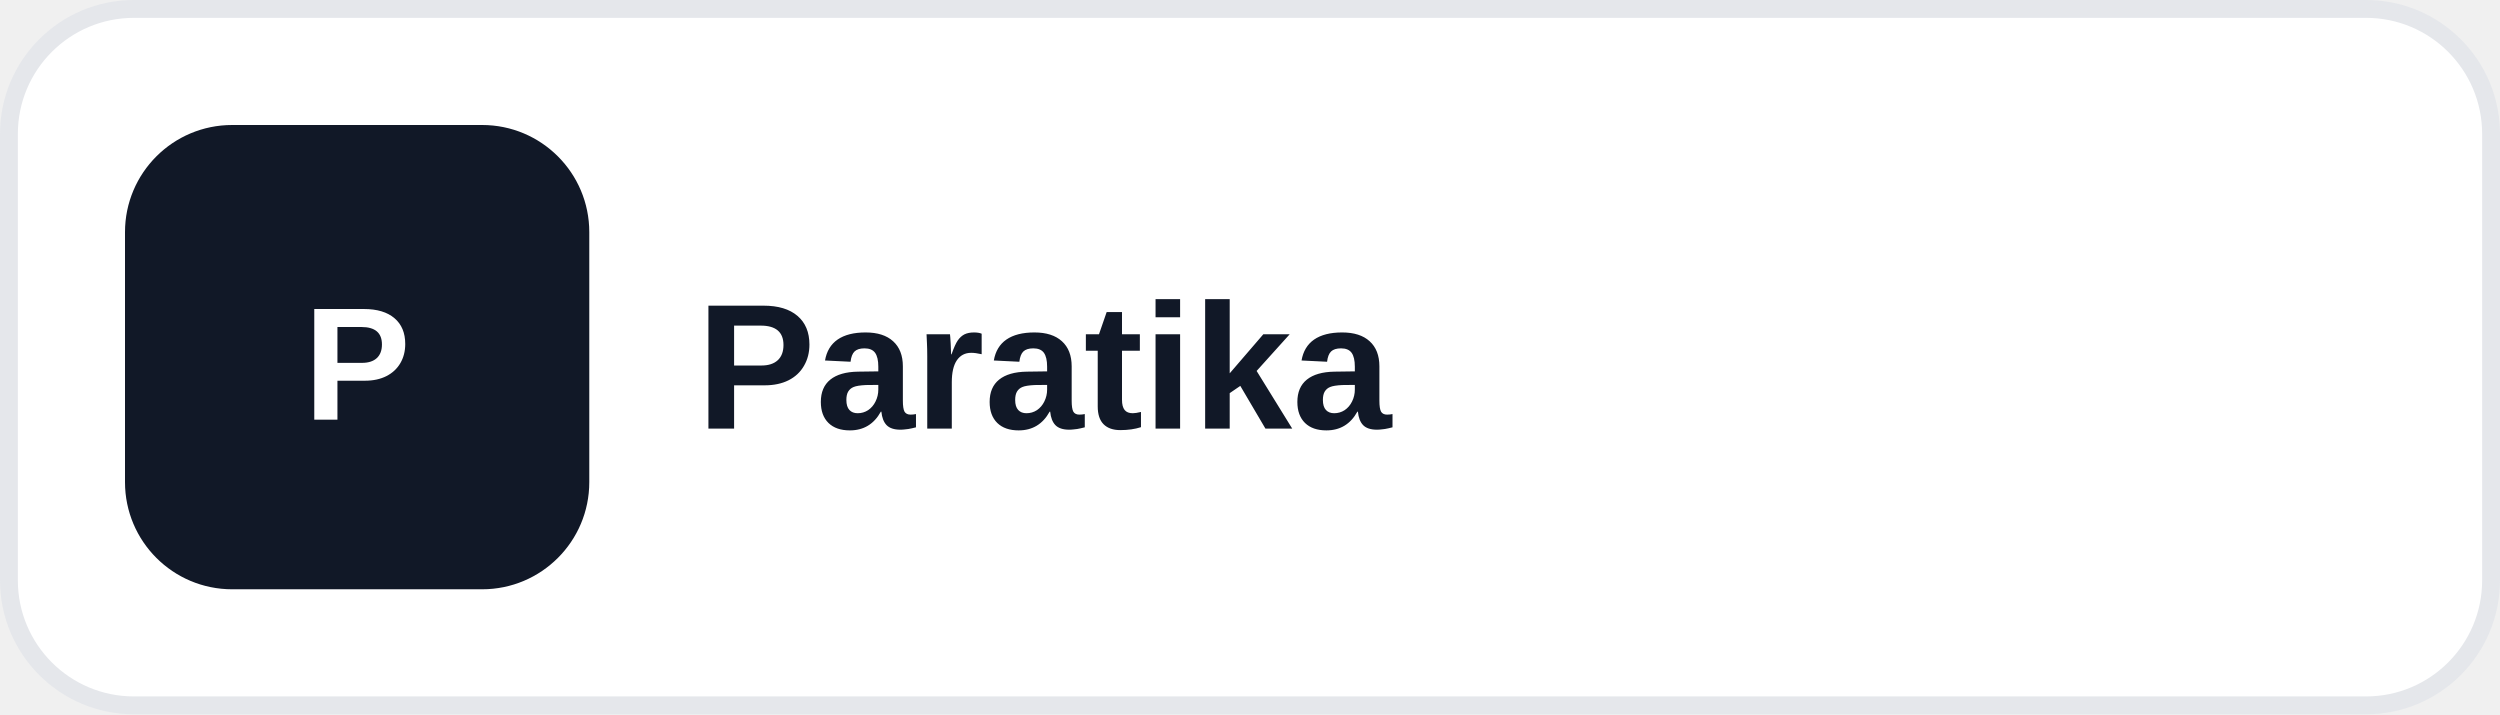
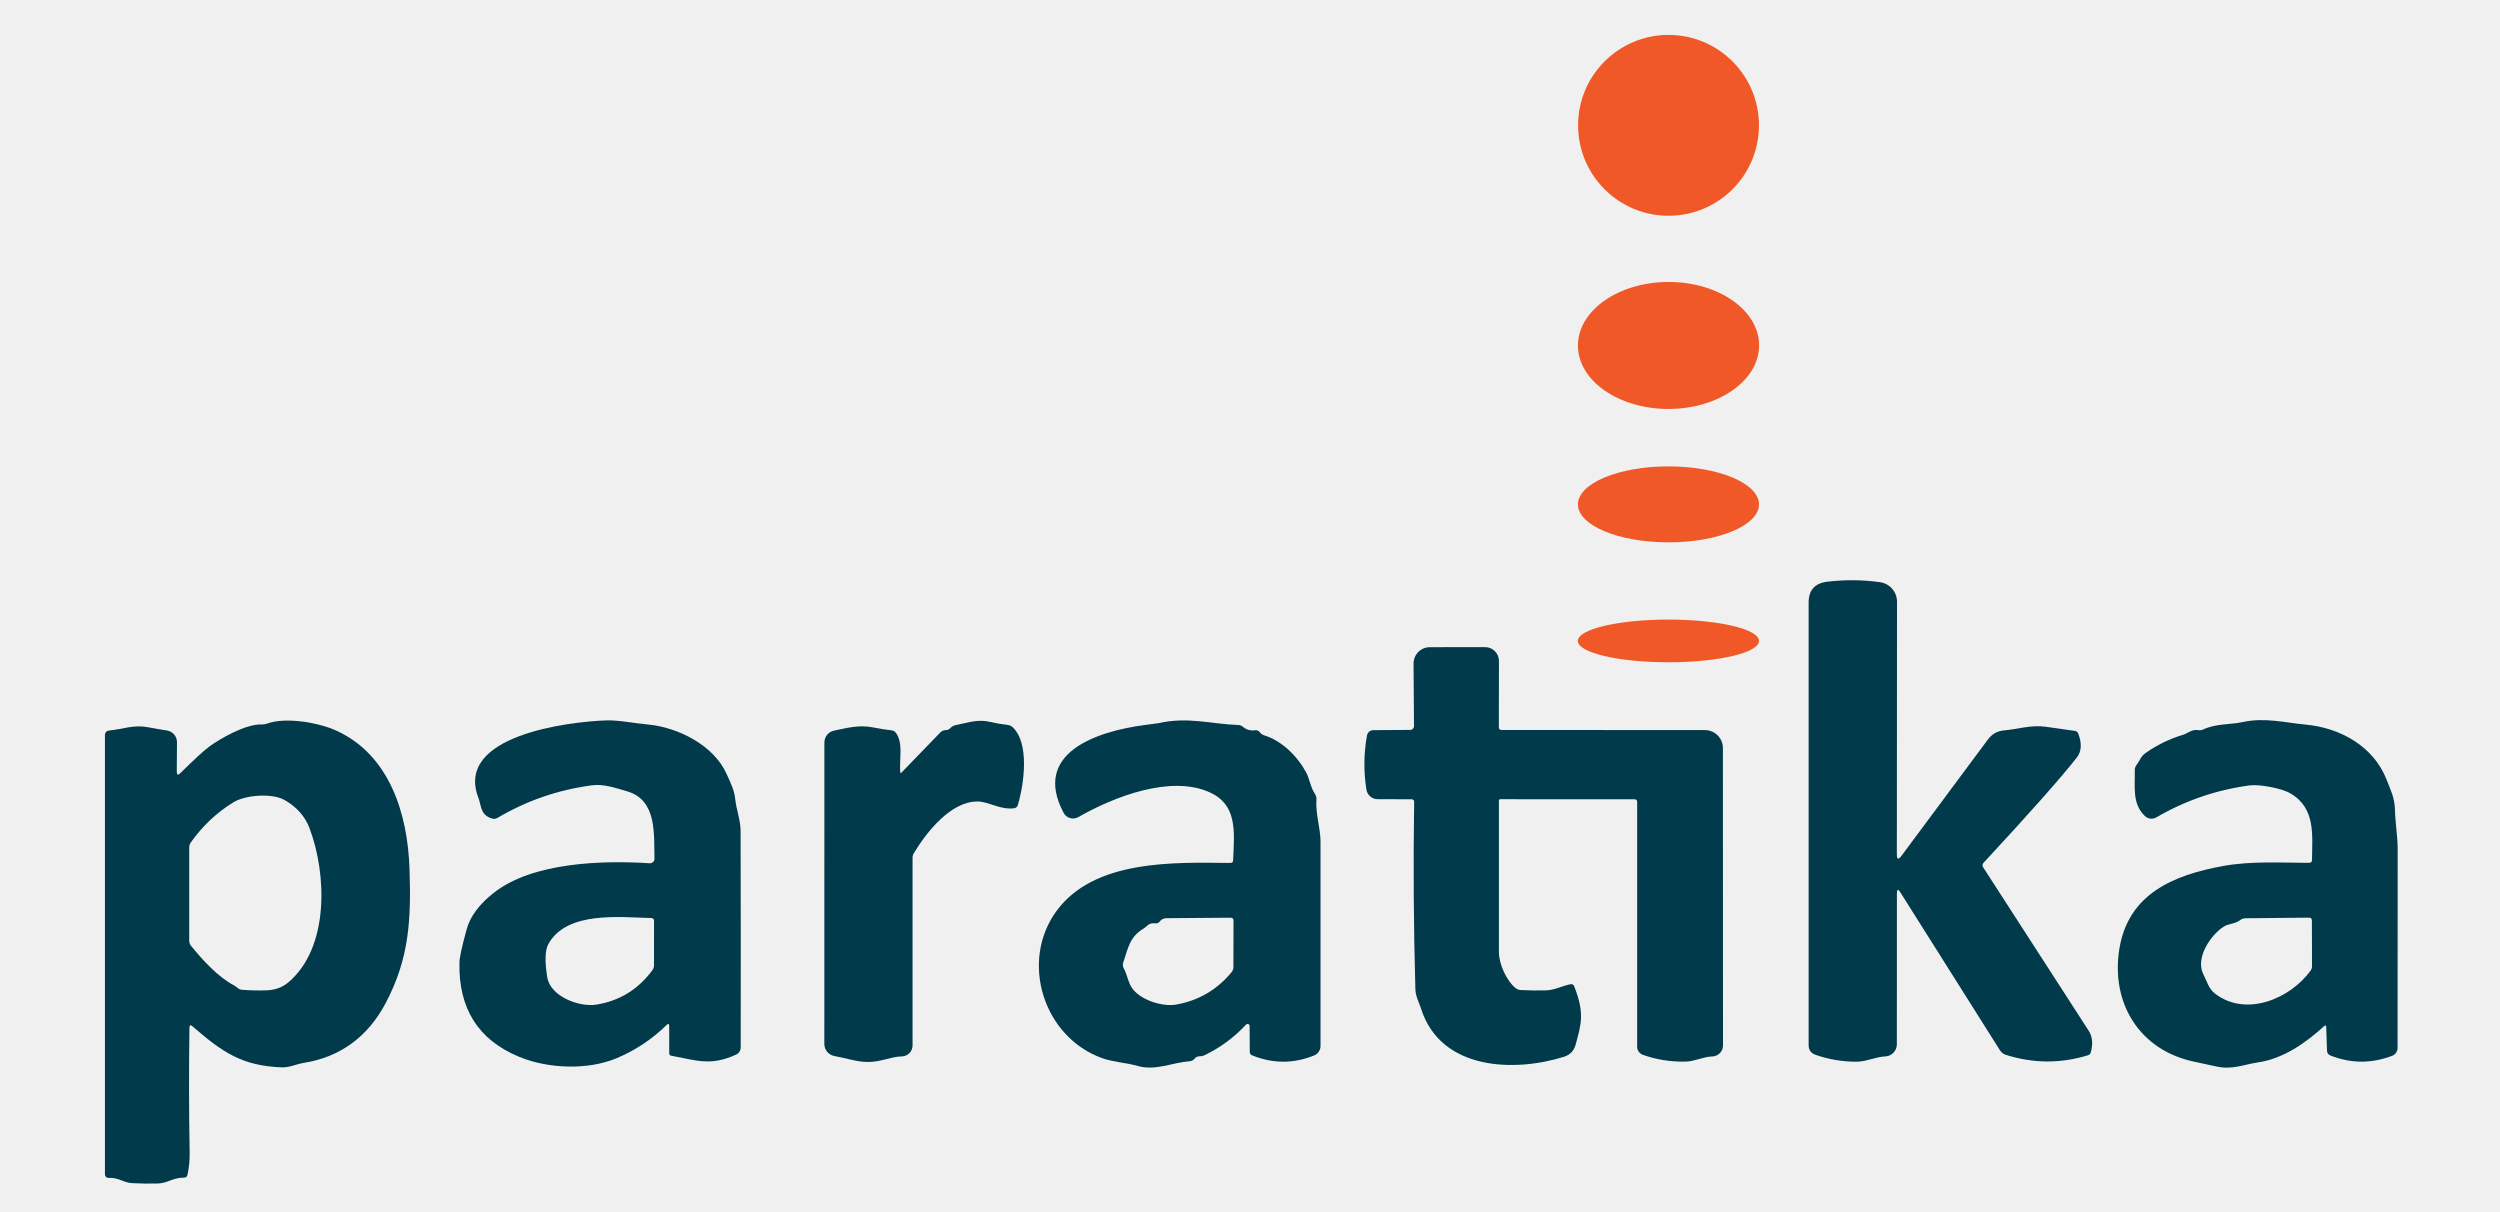
- <svg xmlns="http://www.w3.org/2000/svg" viewBox="0 0 280 80" role="img" aria-labelledby="title">
-   <rect x="1" y="1" width="278" height="78" rx="14" fill="#ffffff" stroke="#e5e7eb" stroke-width="2" />
-   <rect x="14" y="14" width="52" height="52" rx="12" fill="#111827" />
-   <text x="40" y="47" text-anchor="middle" fill="#ffffff" font-family="Arial, sans-serif" font-size="18" font-weight="700">P</text>
-   <text x="78" y="48" fill="#111827" font-family="Arial, sans-serif" font-size="20" font-weight="700">Paratika</text>
+ <svg xmlns="http://www.w3.org/2000/svg" version="1.1" viewBox="0.00 0.00 452.00 219.00">
+   <circle fill="#f05827" cx="301.67" cy="22.66" r="16.35" />
+   <ellipse fill="#f05827" cx="0.00" cy="0.00" transform="translate(301.67,62.46) rotate(-0.1)" rx="16.38" ry="11.48" />
+   <ellipse fill="#f05827" cx="301.66" cy="91.19" rx="16.37" ry="6.87" />
+   <path fill="#013a4b" d="   M 342.96 161.53   L 342.95 188.82   A 2.19 2.18 88.9 0 1 340.86 191.00   C 339.11 191.08 337.39 191.96 335.65 191.96   Q 331.76 191.95 328.22 190.70   Q 327.00 190.26 327.00 188.97   L 327.00 108.95   Q 327.00 105.59 330.33 105.18   Q 335.11 104.59 339.91 105.26   A 3.56 3.56 0.0 0 1 342.98 108.79   L 342.95 154.46   Q 342.95 155.86 343.78 154.74   L 359.42 133.69   Q 360.53 132.20 362.38 132.05   C 364.92 131.83 367.18 131.02 369.88 131.40   Q 372.51 131.77 375.12 132.14   Q 375.58 132.21 375.75 132.64   Q 376.78 135.31 375.48 136.97   Q 371.38 142.23 358.63 155.99   Q 358.27 156.38 358.56 156.82   Q 368.10 171.61 377.63 186.35   Q 378.65 187.93 378.03 190.22   Q 377.92 190.67 377.48 190.80   Q 370.07 193.07 362.64 190.71   A 1.98 1.96 82.7 0 1 361.59 189.89   L 343.59 161.35   Q 342.96 160.36 342.96 161.53   Z" />
+   <ellipse fill="#f05827" cx="301.65" cy="115.88" rx="16.38" ry="3.86" />
+   <path fill="#013a4b" d="   M 295.50 144.51   L 271.25 144.50   A 0.25 0.25 0.0 0 0 271.00 144.75   Q 271.00 158.41 271.00 172.12   C 271.00 174.31 272.40 177.36 274.05 178.67   A 1.60 1.57 -24.6 0 0 274.96 179.00   Q 277.21 179.12 279.46 179.06   C 281.11 179.02 282.27 178.29 283.93 177.95   Q 284.43 177.85 284.62 178.33   C 286.49 183.11 285.94 185.04 284.86 188.92   Q 284.40 190.55 282.78 191.06   C 273.87 193.88 260.48 193.56 256.93 182.37   C 256.53 181.14 255.94 180.15 255.90 178.82   Q 255.42 161.88 255.68 144.95   A 0.43 0.43 0.0 0 0 255.25 144.51   L 249.06 144.49   A 2.05 2.04 -4.3 0 1 247.05 142.77   Q 246.27 137.85 247.15 132.97   A 1.18 1.18 0.0 0 1 248.30 132.01   L 254.97 131.97   A 0.69 0.68 -0.8 0 0 255.65 131.28   L 255.57 119.99   A 2.96 2.95 89.7 0 1 258.51 117.01   L 268.50 117.00   A 2.50 2.50 0.0 0 1 271.01 119.50   L 270.99 131.49   Q 270.99 131.98 271.49 131.98   L 308.25 132.00   A 3.25 3.25 0.0 0 1 311.50 135.25   L 311.52 189.01   A 2.01 2.00 -0.7 0 1 309.56 191.01   C 307.98 191.05 306.36 191.92 304.74 191.94   Q 300.70 192.02 297.03 190.71   A 1.56 1.55 9.9 0 1 296.00 189.25   L 296.00 145.00   Q 296.00 144.51 295.50 144.51   Z" />
+   <path fill="#013a4b" d="   M 34.25 185.81   Q 34.09 197.15 34.29 208.50   Q 34.32 210.42 33.90 212.40   Q 33.78 212.92 33.24 212.92   C 31.30 212.89 30.30 213.93 28.53 213.98   Q 26.17 214.04 23.83 213.91   C 22.36 213.82 21.32 212.85 19.68 212.97   A 0.66 0.66 0.0 0 1 18.97 212.31   L 18.97 132.99   Q 18.97 132.15 19.81 132.07   C 22.25 131.82 24.18 131.00 26.73 131.48   Q 28.57 131.83 30.17 132.07   A 2.14 2.14 0.0 0 1 32.00 134.20   L 31.96 139.51   Q 31.96 140.43 32.61 139.78   Q 36.42 136.01 37.92 134.92   C 39.64 133.67 44.34 130.87 47.33 130.98   Q 47.82 131.00 48.28 130.83   C 51.66 129.59 57.66 130.64 60.88 132.13   C 70.51 136.57 73.70 147.24 74.04 157.03   C 74.35 166.28 74.01 173.32 69.68 181.45   C 66.54 187.35 61.59 191.11 54.97 192.16   C 53.61 192.37 52.34 193.03 50.99 192.98   C 43.87 192.71 40.35 190.38 34.80 185.56   Q 34.26 185.09 34.25 185.81   Z   M 42.30 178.15   C 42.81 178.42 43.08 178.90 43.75 178.95   Q 46.01 179.13 48.24 179.05   Q 50.56 178.95 52.16 177.59   C 59.56 171.28 59.09 158.04 55.97 149.76   Q 54.77 146.56 51.48 144.66   C 49.23 143.35 44.37 143.72 42.19 145.06   Q 37.64 147.86 34.49 152.33   Q 34.21 152.74 34.21 153.24   L 34.21 170.05   Q 34.21 170.60 34.55 171.02   C 36.64 173.57 39.35 176.60 42.30 178.15   Z" />
+   <path fill="#013a4b" d="   M 120.51 185.33   Q 116.58 189.17 111.57 191.29   C 106.27 193.53 99.08 193.24 93.83 191.06   Q 82.77 186.48 83.07 173.98   Q 83.10 172.65 84.36 168.06   Q 85.33 164.49 89.35 161.36   C 96.36 155.91 108.87 155.52 117.45 156.08   A 0.83 0.82 1.0 0 0 118.33 155.24   C 118.21 150.81 118.83 144.63 113.35 143.06   C 111.16 142.43 109.11 141.70 106.99 141.99   Q 97.85 143.20 89.93 147.88   Q 89.50 148.14 89.01 148.00   C 86.83 147.39 87.06 145.72 86.49 144.24   C 82.15 132.94 102.89 130.48 109.56 130.25   C 111.84 130.17 114.53 130.75 117.24 131.00   C 122.58 131.51 129.07 134.75 131.38 139.95   C 132.02 141.39 132.75 142.78 132.92 144.41   C 133.14 146.45 133.89 148.26 133.90 150.23   Q 133.95 170.02 133.92 189.37   A 1.44 1.43 -12.1 0 1 133.07 190.68   C 128.46 192.78 125.97 191.73 121.35 190.87   Q 121.00 190.81 121.00 190.45   L 120.99 185.53   Q 120.99 184.85 120.51 185.33   Z   M 117.73 165.98   C 112.11 165.85 102.47 164.66 99.14 170.69   Q 98.25 172.30 98.94 176.67   C 99.49 180.19 104.76 182.12 107.78 181.64   Q 114.10 180.64 117.95 175.41   Q 118.24 175.03 118.24 174.54   L 118.25 166.51   Q 118.25 165.99 117.73 165.98   Z" />
+   <path fill="#013a4b" d="   M 163.01 139.66   L 170.01 132.43   Q 170.40 132.03 170.96 132.01   Q 171.50 132.00 171.86 131.61   Q 172.22 131.21 172.74 131.11   C 175.04 130.68 176.65 129.97 179.07 130.53   Q 180.63 130.89 182.21 131.07   A 1.55 1.52 -19.8 0 1 183.06 131.46   C 186.20 134.31 185.15 141.85 184.01 145.59   A 0.80 0.78 -83.6 0 1 183.34 146.14   C 180.75 146.43 178.77 144.93 176.78 144.91   C 171.91 144.85 167.53 150.44 165.21 154.27   Q 164.99 154.64 164.99 155.08   L 164.99 189.03   A 1.98 1.97 -0.4 0 1 163.04 191.00   C 161.00 191.03 159.22 192.08 156.67 192.00   C 154.73 191.95 152.81 191.26 150.91 190.94   A 2.24 2.23 4.7 0 1 149.04 188.74   L 149.05 134.24   A 2.19 2.17 84.4 0 1 150.79 132.10   C 153.17 131.61 155.31 131.00 157.87 131.52   Q 159.51 131.85 161.22 132.05   A 1.14 1.11 75.0 0 1 161.99 132.51   C 163.32 134.36 162.59 137.10 162.76 139.57   Q 162.79 139.89 163.01 139.66   Z" />
+   <path fill="#013a4b" d="   M 225.28 185.25   Q 222.04 188.74 217.75 190.80   Q 217.37 190.98 216.96 190.97   Q 216.35 190.96 215.97 191.41   Q 215.62 191.84 215.07 191.88   C 211.99 192.10 208.86 193.63 205.81 192.75   C 203.58 192.12 201.23 192.02 199.28 191.32   C 188.60 187.48 184.36 173.79 191.02 164.70   C 197.85 155.38 212.23 155.92 222.44 156.02   Q 222.93 156.02 222.95 155.53   C 223.19 150.25 223.70 145.53 218.75 143.27   C 211.66 140.03 201.31 144.09 194.96 147.73   A 1.93 1.92 -28.8 0 1 192.30 146.96   C 186.57 136.16 198.19 132.24 206.97 131.08   Q 209.46 130.75 209.51 130.74   C 214.74 129.55 218.94 130.90 223.87 131.08   Q 224.35 131.10 224.71 131.40   Q 225.65 132.21 226.96 132.03   A 0.86 0.84 66.8 0 1 227.73 132.35   Q 228.10 132.81 228.57 132.95   C 231.84 133.96 234.63 136.80 236.19 139.73   C 236.75 140.78 236.94 142.34 237.75 143.55   Q 238.04 143.98 238.01 144.50   C 237.83 147.24 238.75 149.74 238.75 152.18   Q 238.76 170.84 238.75 189.12   A 1.84 1.82 79.1 0 1 237.61 190.82   Q 232.00 193.10 226.37 190.80   Q 225.96 190.64 225.96 190.20   L 225.93 185.50   A 0.38 0.37 -23.9 0 0 225.28 185.25   Z   M 206.73 167.90   C 204.14 169.45 203.93 171.62 203.07 174.05   A 1.23 1.22 40.6 0 0 203.15 175.02   C 203.87 176.35 203.94 177.71 204.82 178.84   C 206.39 180.86 210.21 182.05 212.62 181.63   Q 218.69 180.57 222.66 175.78   Q 223.00 175.37 223.00 174.85   L 223.02 166.47   Q 223.03 165.92 222.47 165.92   L 210.89 166.01   Q 210.41 166.02 210.02 166.28   Q 209.84 166.40 209.72 166.57   Q 209.40 167.00 208.86 166.94   C 207.67 166.81 207.48 167.44 206.73 167.90   Z" />
+   <path fill="#013a4b" d="   M 420.19 185.54   C 416.82 188.60 412.81 191.42 408.20 192.09   C 405.64 192.46 403.61 193.47 400.67 192.81   Q 398.03 192.22 396.79 191.97   C 386.77 189.91 381.58 181.29 383.19 171.49   C 384.81 161.71 392.77 158.21 402.06 156.55   C 407.04 155.66 412.36 155.99 417.48 156.00   Q 418.00 156.01 418.01 155.49   C 418.04 151.05 418.73 146.14 414.10 143.44   C 412.46 142.48 408.45 141.77 406.73 142.00   Q 397.71 143.21 389.87 147.78   A 1.74 1.73 -38.2 0 1 387.80 147.54   C 385.44 145.30 386.04 142.19 385.97 139.25   A 1.46 1.40 -27.9 0 1 386.28 138.31   C 386.90 137.52 387.05 136.76 387.87 136.18   Q 391.03 133.94 394.76 132.83   C 395.41 132.64 396.33 131.81 397.39 132.00   Q 397.89 132.10 398.35 131.88   C 400.72 130.79 403.24 131.04 405.48 130.55   C 409.49 129.67 413.09 130.66 416.89 131.01   C 423.09 131.59 429.13 134.91 431.49 140.95   C 432.24 142.88 432.96 144.24 433.01 146.43   C 433.07 148.84 433.50 151.25 433.50 153.54   Q 433.50 171.53 433.48 189.45   A 1.55 1.55 0.0 0 1 432.48 190.90   Q 426.88 193.02 421.35 190.84   Q 420.74 190.60 420.72 189.94   L 420.58 185.70   Q 420.56 185.19 420.19 185.54   Z   M 400.56 179.71   C 406.19 183.94 414.09 180.52 417.75 175.50   Q 418.01 175.14 418.01 174.70   L 417.99 166.45   Q 417.99 165.90 417.45 165.91   L 406.00 166.02   Q 405.47 166.03 405.04 166.34   C 403.98 167.13 402.96 166.92 401.96 167.59   C 399.60 169.16 396.86 173.26 398.39 176.21   C 399.11 177.59 399.29 178.76 400.56 179.71   Z" />
</svg>
